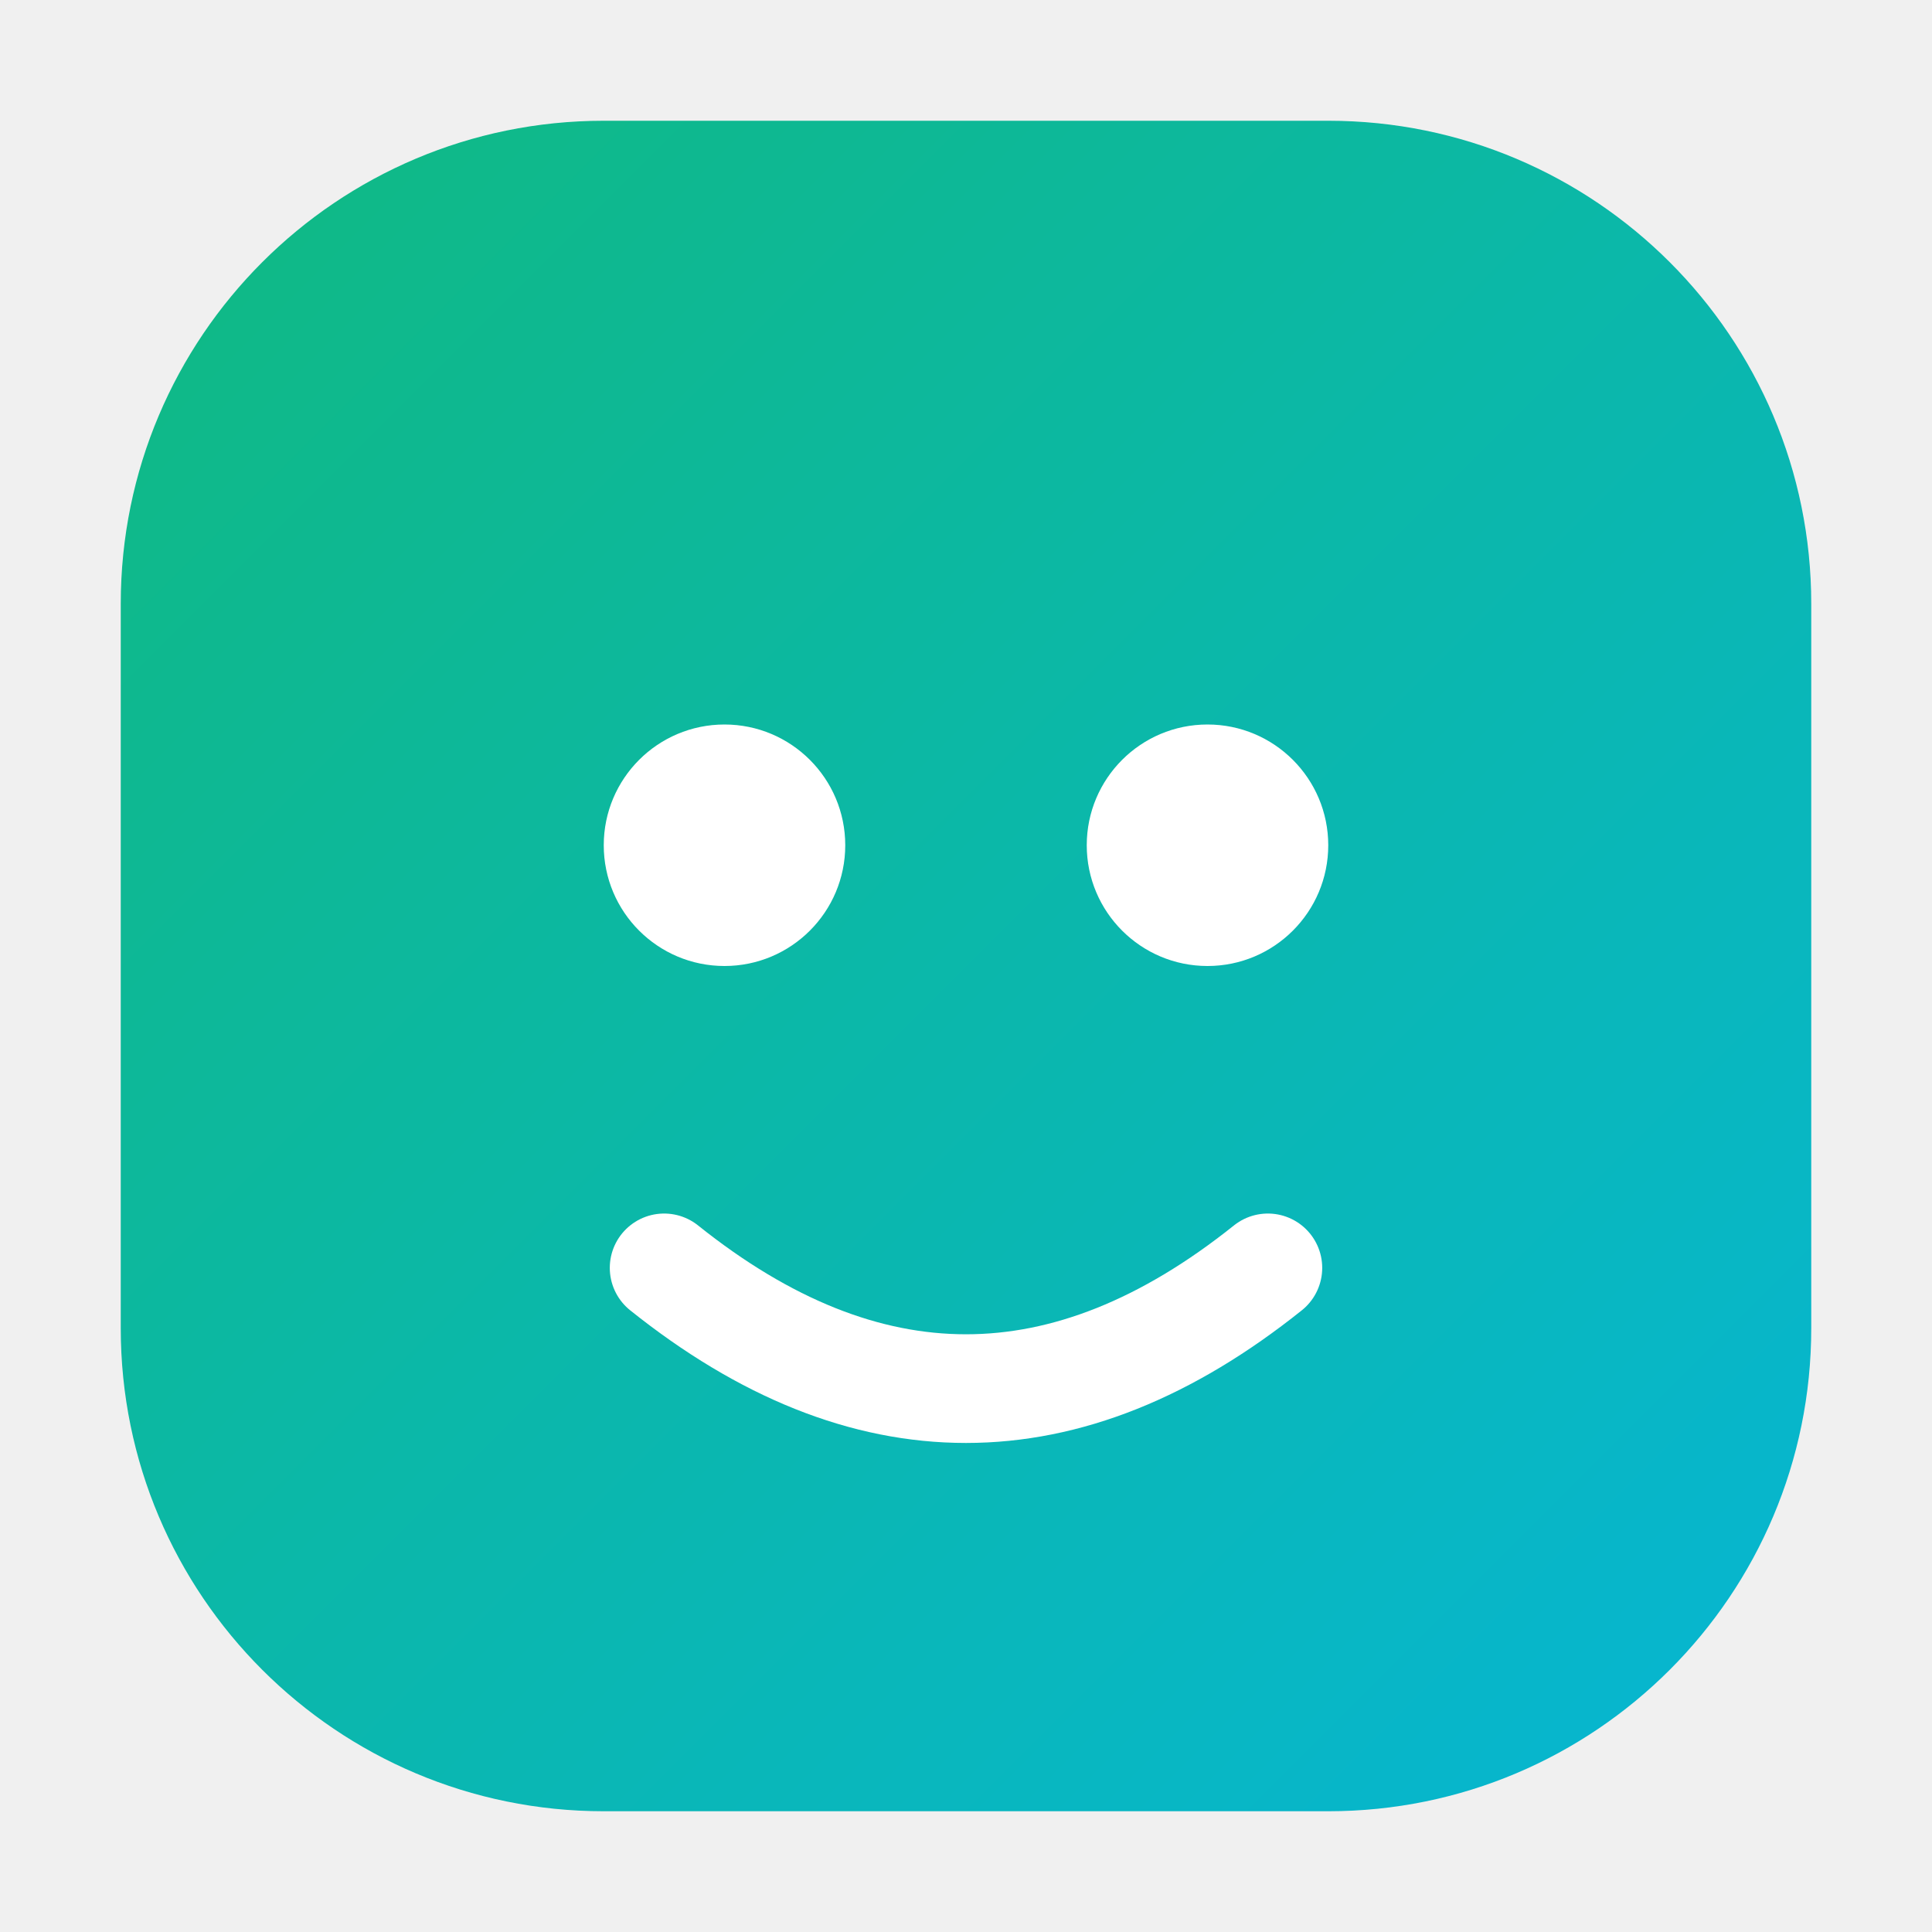
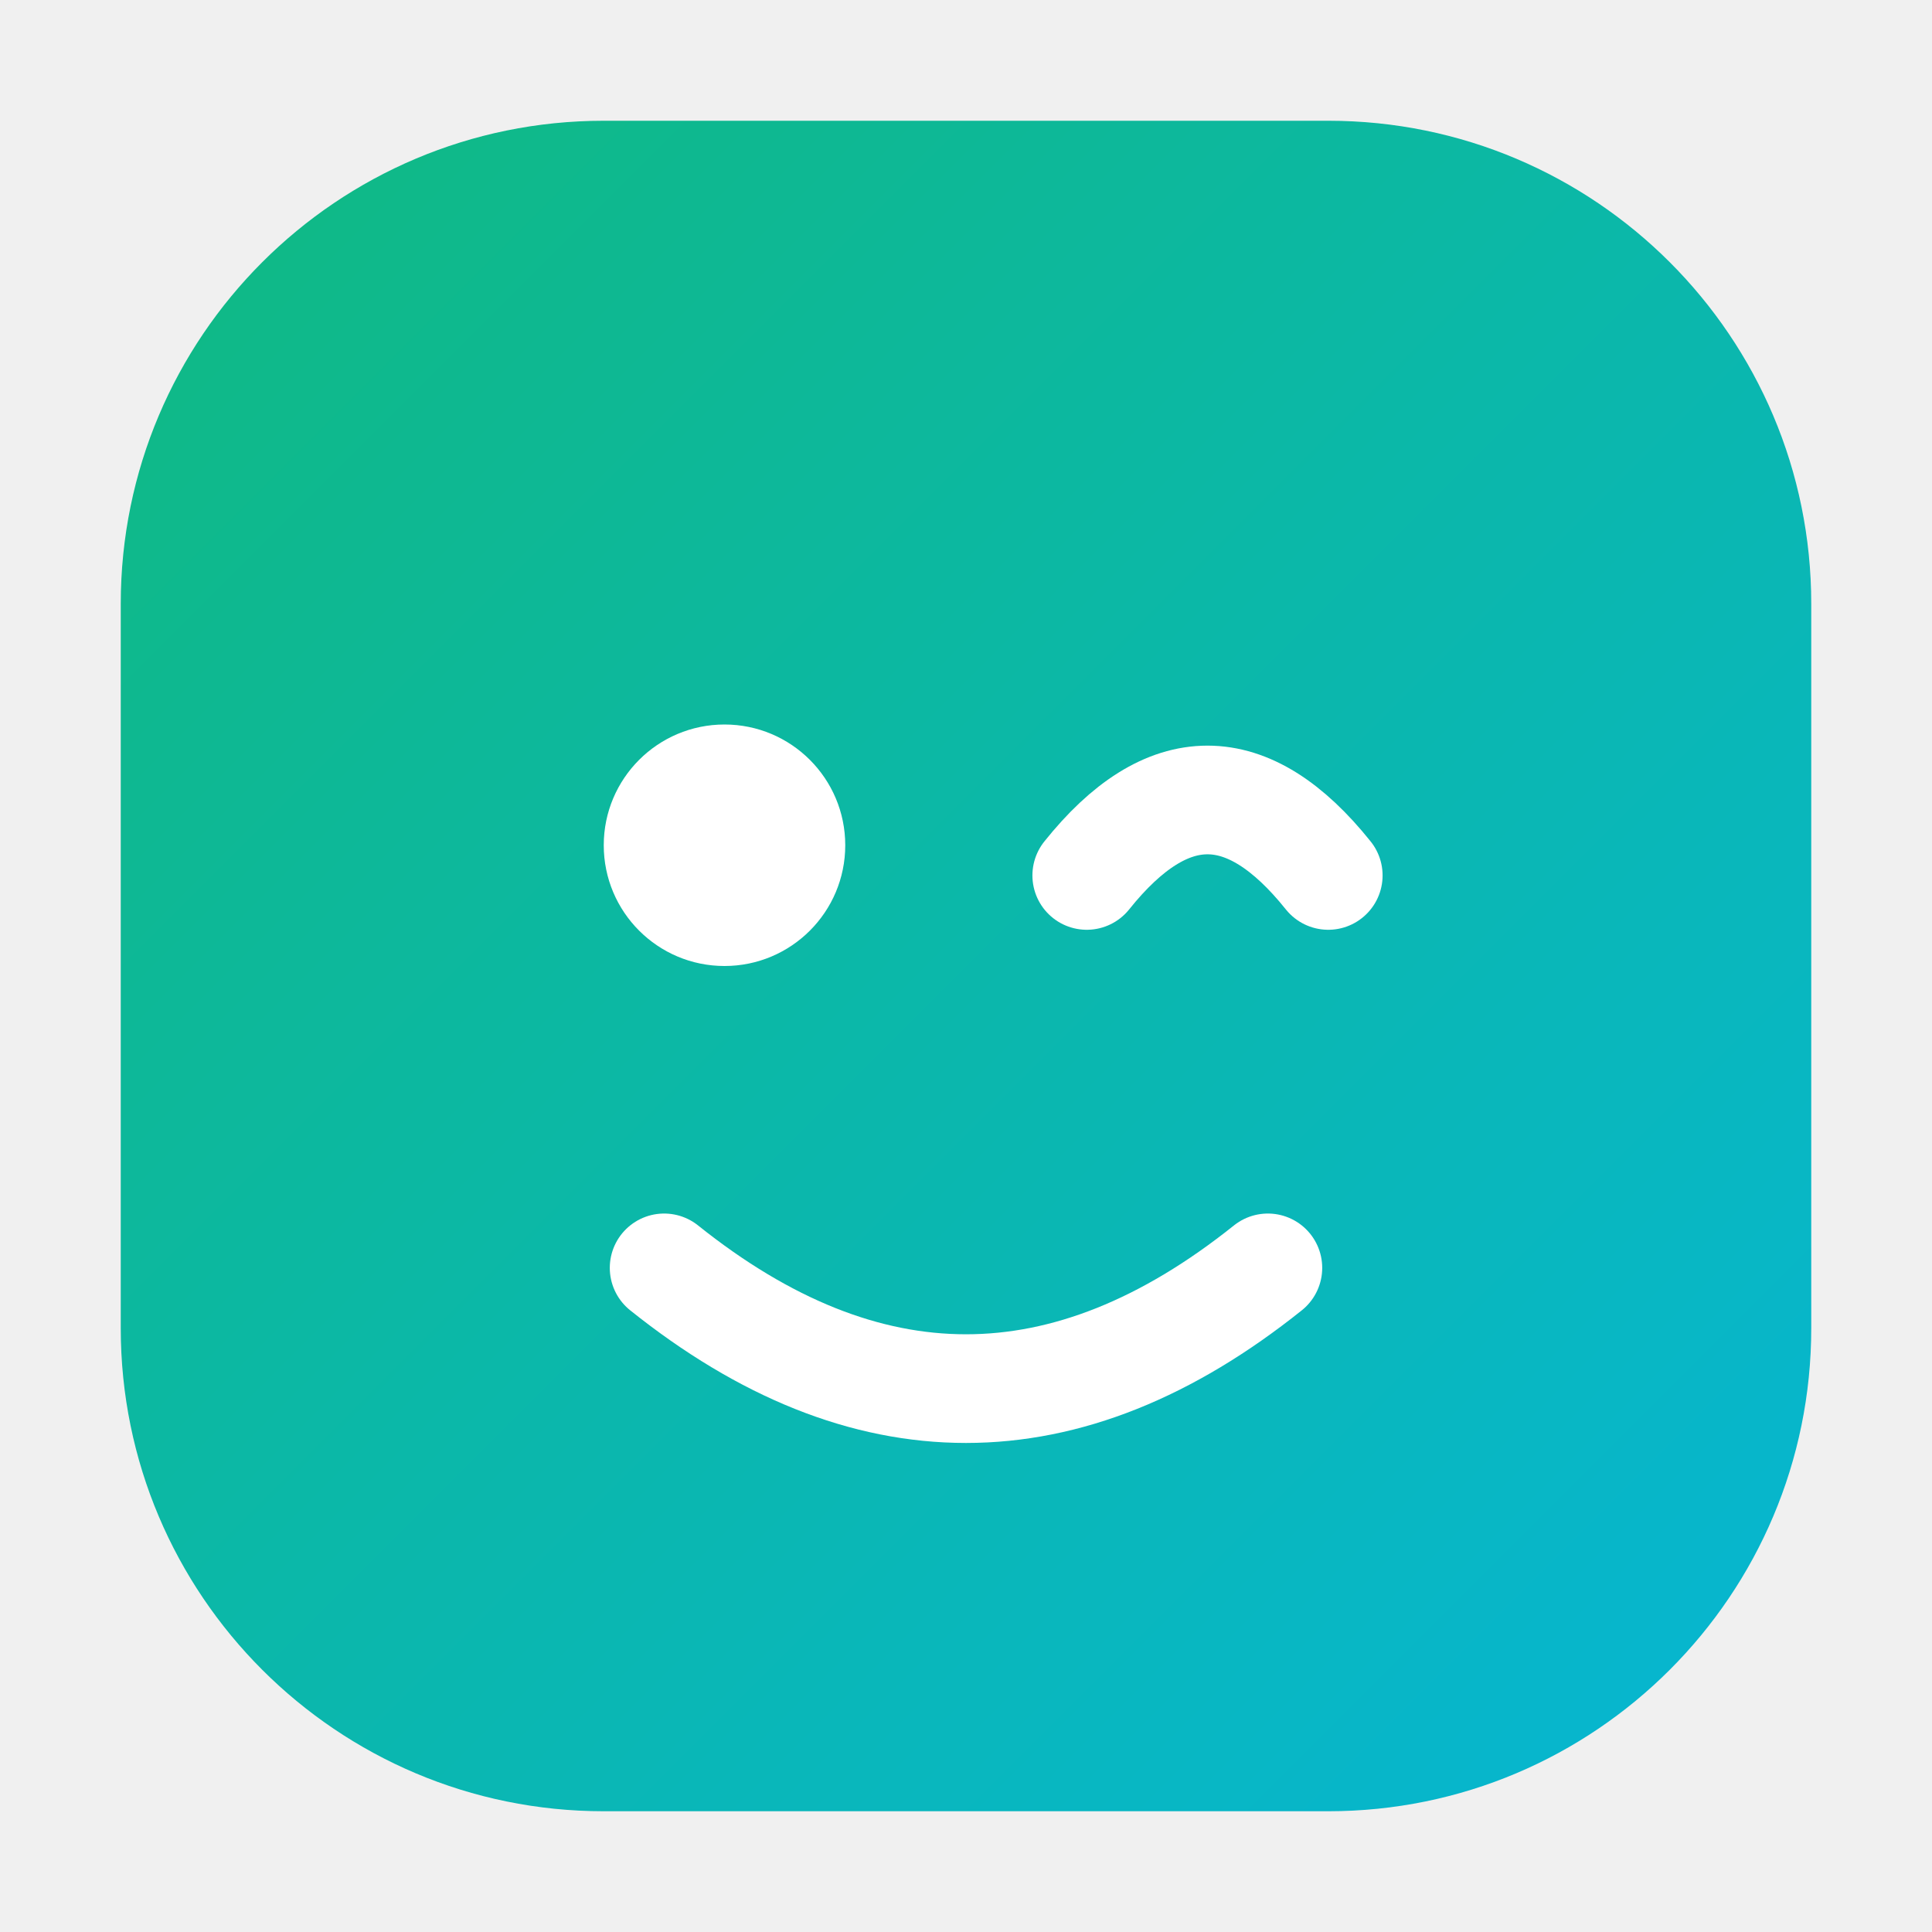
<svg xmlns="http://www.w3.org/2000/svg" viewBox="0 0 32 32">
  <defs>
    <linearGradient id="bg" x1="0%" y1="0%" x2="100%" y2="100%">
      <stop offset="0%" stop-color="#10b981" />
      <stop offset="100%" stop-color="#06b6d4" />
    </linearGradient>
  </defs>
  <rect x="2" y="2" width="28" height="28" rx="8" fill="url(#bg)" />
  <circle cx="12" cy="14" r="2" fill="#fff" />
-   <circle cx="20" cy="14" r="2" fill="#fff" />
+   <path d="M18 14.5 Q20 12 22 14.5" stroke="#fff" stroke-width="1.8" fill="none" stroke-linecap="round" />
  <path d="M11 21 Q16 25 21 21" stroke="#fff" stroke-width="1.8" fill="none" stroke-linecap="round" />
</svg>
